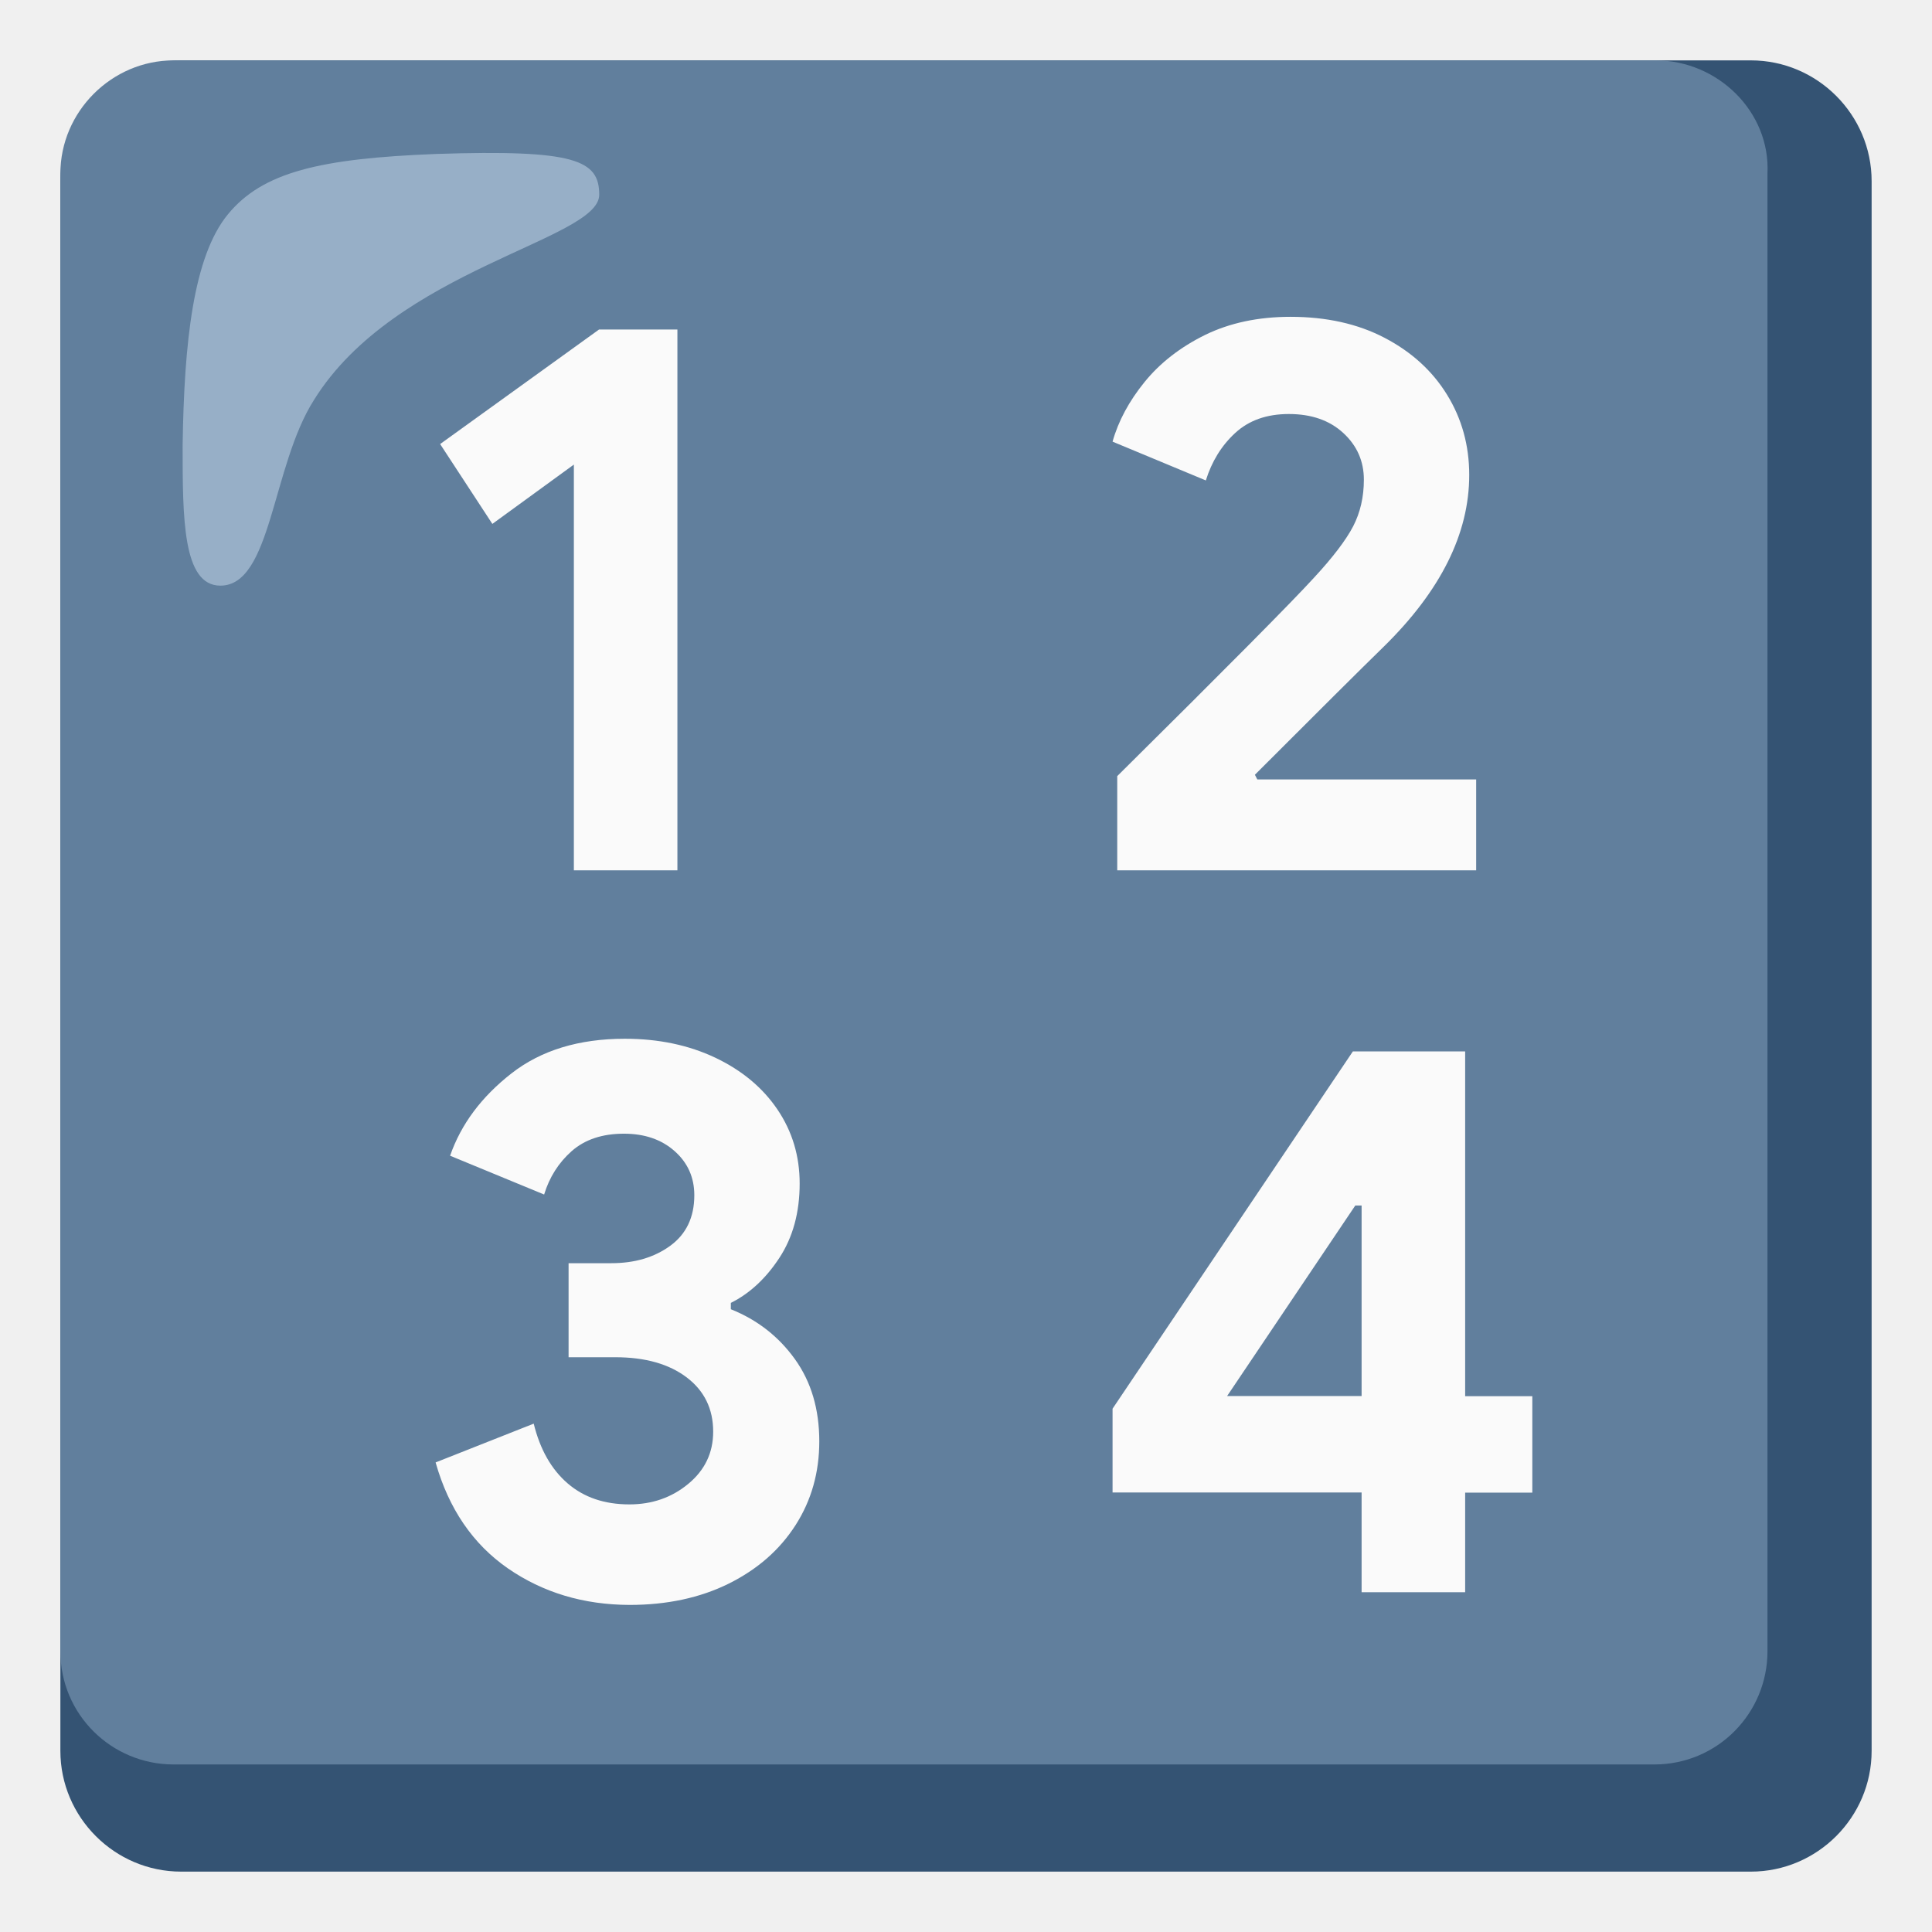
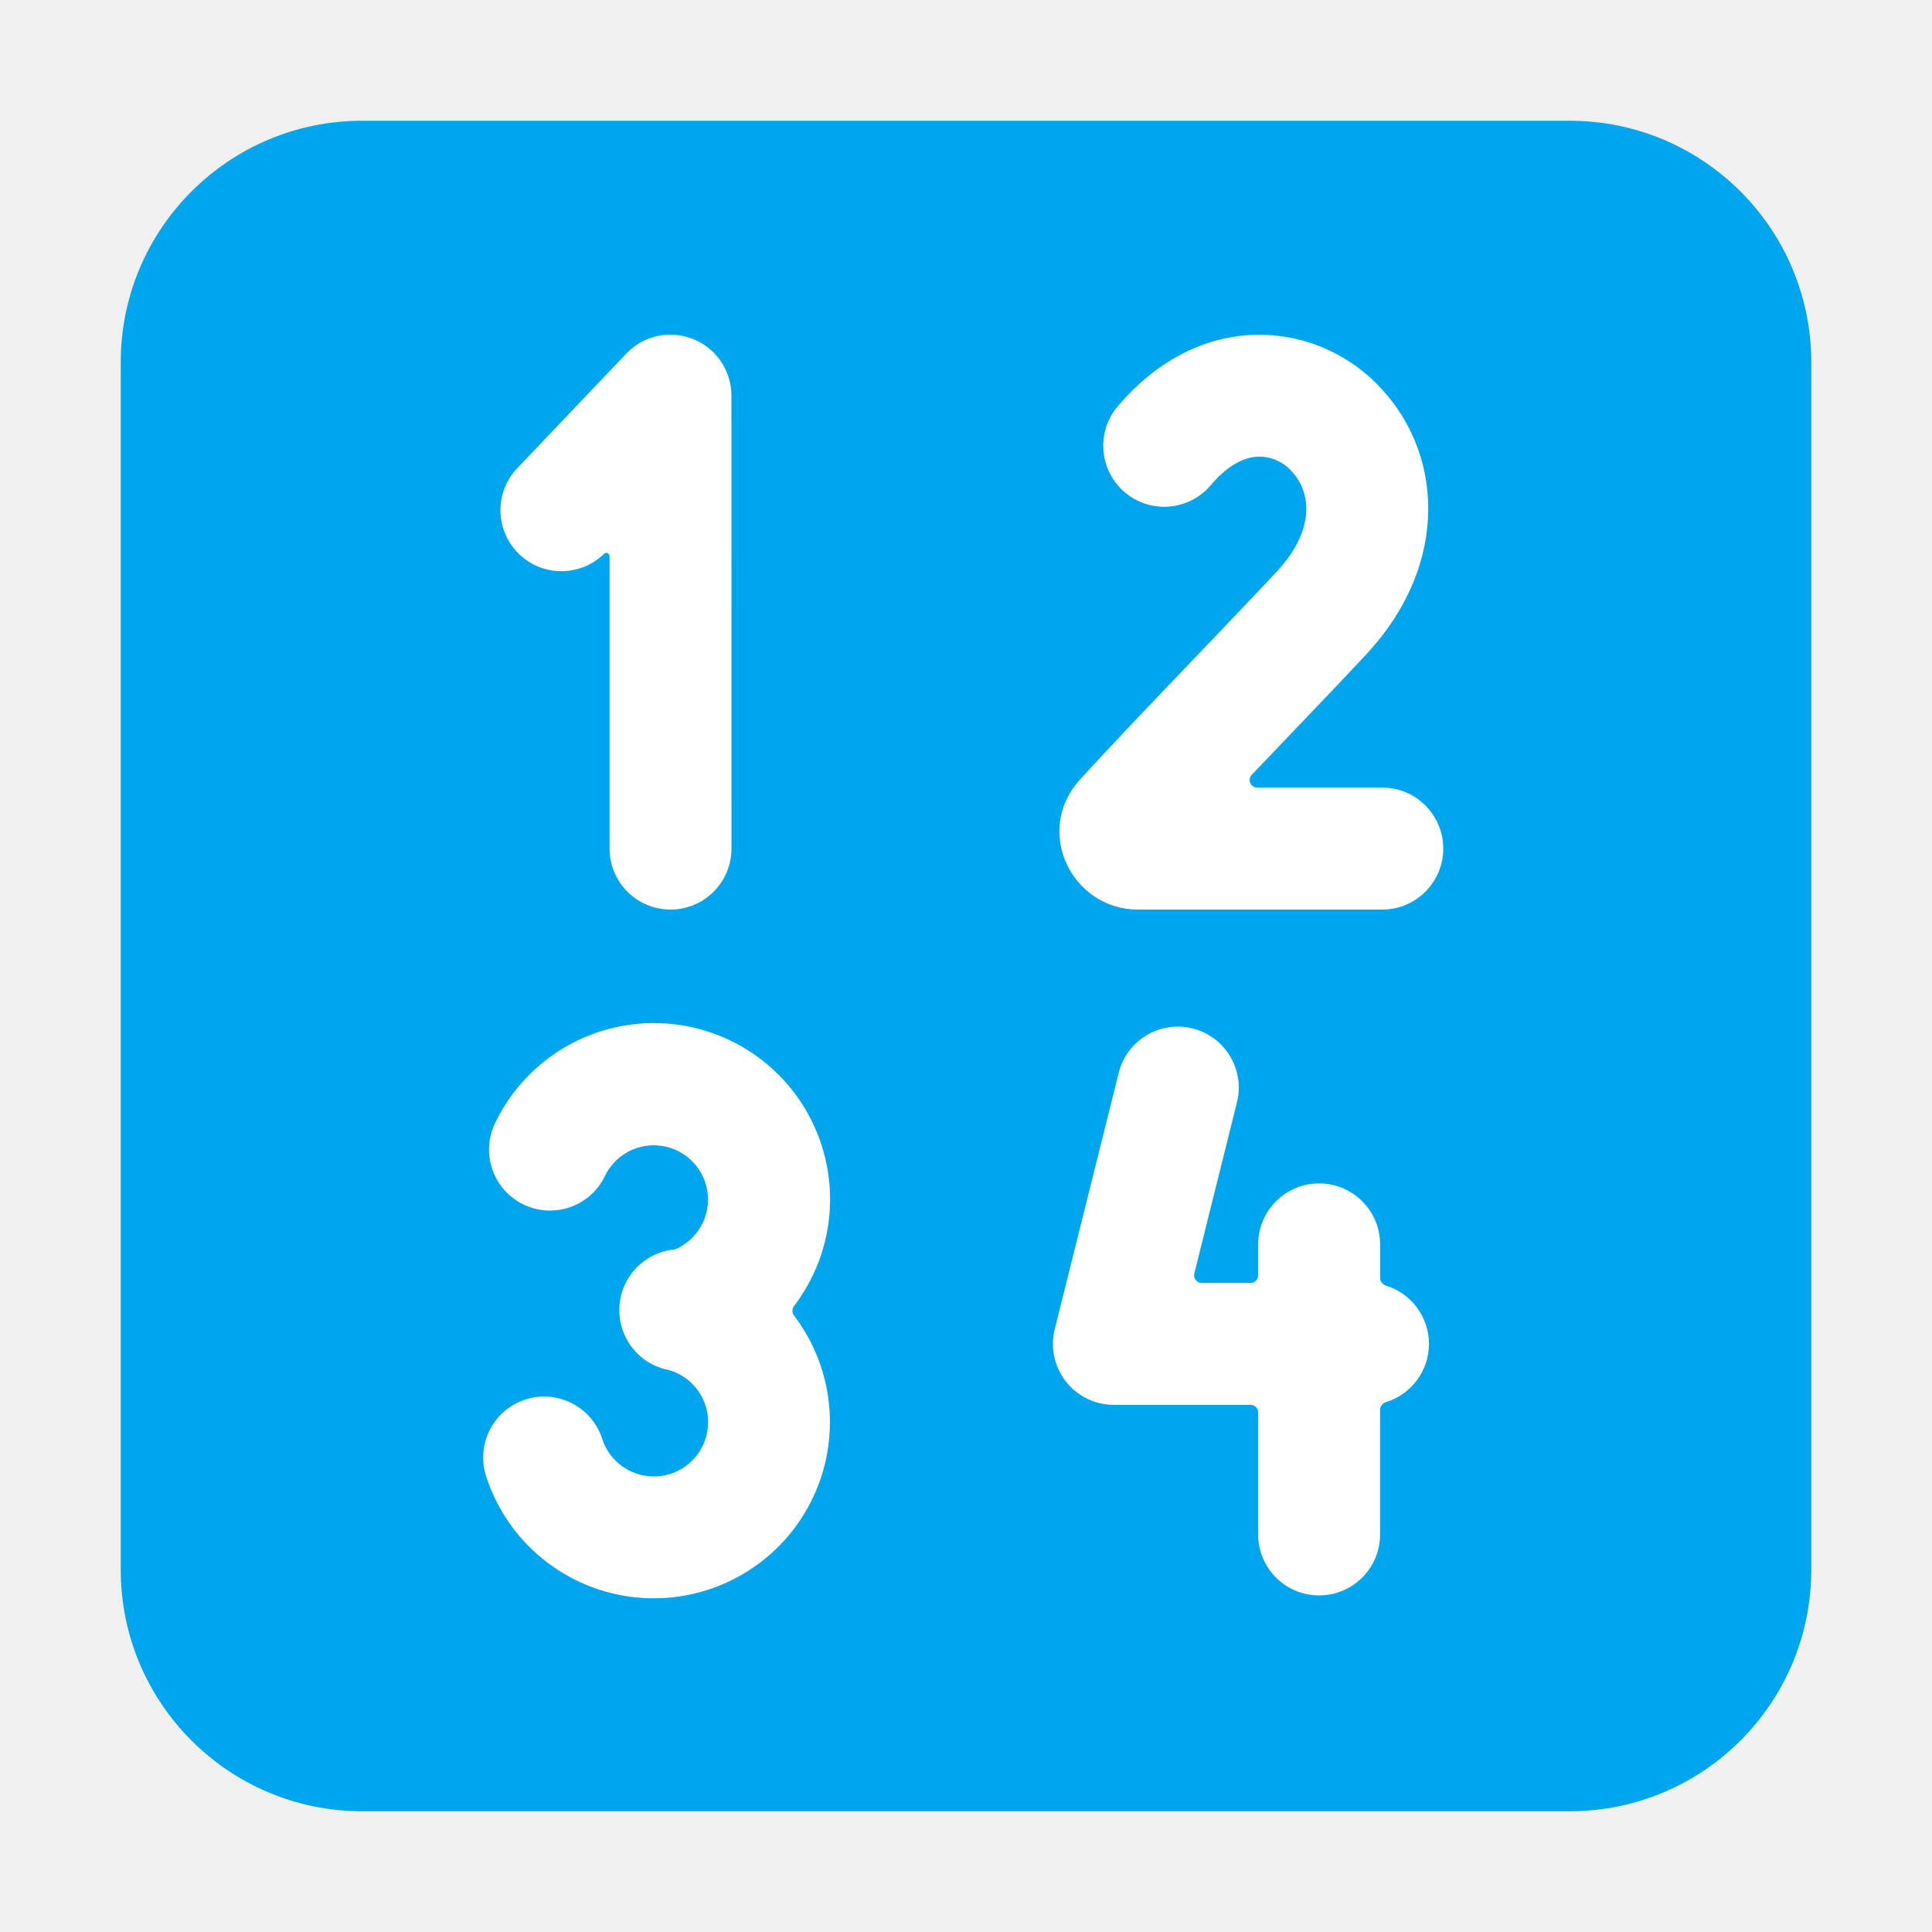
- <svg xmlns="http://www.w3.org/2000/svg" width="128" height="128" viewBox="0 0 128 128">
-   <path fill="#345373" d="M116 4H12c-4.4 0-8 3.6-8 8v104c0 4.4 3.6 8 8 8h104c4.4 0 8-3.6 8-8V12c0-4.4-3.6-8-8-8" />
-   <path fill="#617F9D" d="M109.7 4H11.5C7.4 4 4 7.4 4 11.5v97.9c0 4.2 3.4 7.5 7.5 7.5h98.1c4.2 0 7.5-3.4 7.5-7.5V11.5c.2-4.1-3.3-7.5-7.4-7.5" />
-   <path fill="#CEE0F2" d="M39.7 12.9c0-2.3-1.6-3-10.8-2.7c-7.7.3-11.5 1.2-13.8 4s-2.9 8.5-3 15.3c0 4.8 0 9.3 2.5 9.3c3.4 0 3.4-7.9 6.2-12.3c5.4-8.7 18.9-10.6 18.9-13.6" opacity="0.5" />
-   <path fill="#fafafa" d="m38.02 30.78l-5.4 3.93l-3.46-5.29l10.53-7.59h5.19v35.83h-6.86zm36 20.64c7.26-7.19 11.61-11.58 13.04-13.15c1.26-1.36 2.12-2.5 2.59-3.4c.47-.91.71-1.94.71-3.09c0-1.22-.45-2.25-1.36-3.09s-2.11-1.26-3.61-1.26c-1.47 0-2.65.42-3.56 1.26s-1.55 1.89-1.94 3.14l-6.18-2.57c.38-1.36 1.09-2.68 2.12-3.95s2.37-2.31 4.01-3.12c1.64-.8 3.53-1.2 5.66-1.2c2.37 0 4.45.46 6.23 1.39s3.16 2.18 4.14 3.77s1.47 3.36 1.47 5.32c0 3.88-1.89 7.67-5.66 11.37c-1.54 1.5-4.38 4.33-8.54 8.49l.16.31h14.5v6.02H74.02zm-40.37 52.49c-2.32-1.61-3.92-3.95-4.79-7.02l6.5-2.57q.63 2.565 2.25 3.96c1.08.93 2.44 1.39 4.09 1.39c1.5 0 2.8-.45 3.9-1.36s1.65-2.06 1.65-3.46c0-1.5-.58-2.7-1.75-3.59s-2.75-1.34-4.74-1.34h-3.09v-6.23h2.83c1.54 0 2.84-.38 3.9-1.15s1.6-1.89 1.6-3.35c0-1.19-.44-2.16-1.31-2.93s-1.99-1.15-3.35-1.15c-1.43 0-2.58.38-3.46 1.15q-1.305 1.155-1.83 2.88l-6.23-2.57c.73-2.1 2.09-3.91 4.06-5.45s4.48-2.3 7.52-2.3q3.345 0 6 1.26c1.76.84 3.13 1.98 4.11 3.43s1.47 3.08 1.47 4.9c0 1.92-.45 3.56-1.34 4.92s-1.96 2.36-3.22 2.99v.42c1.75.7 3.16 1.8 4.24 3.3s1.62 3.32 1.62 5.45c0 2.06-.52 3.91-1.57 5.55s-2.52 2.93-4.43 3.88q-2.85 1.41-6.57 1.41c-3.06-.01-5.74-.82-8.06-2.42m56.56-5.03h-16.5v-5.55l15.92-23.67h7.44V92.5h4.45v6.39h-4.45v6.6h-6.86zm0-6.39V79.87h-.42L81.3 92.49z" />
+ <svg xmlns="http://www.w3.org/2000/svg" width="32" height="32" viewBox="0 0 32 32">
+   <g fill="none">
+     <path fill="#00a6ed" d="M2 6a4 4 0 0 1 4-4h20a4 4 0 0 1 4 4v20a4 4 0 0 1-4 4H6a4 4 0 0 1-4-4z" />
+     <path fill="#fff" d="M20.051 8.04c.318-.379.6-.467.779-.476a.72.72 0 0 1 .546.223a.9.9 0 0 1 .26.647c0 .254-.101.616-.486 1.03c-.364.39-.846.894-1.345 1.417h-.001c-.696.728-1.425 1.491-1.917 2.033c-.777.856-.127 2.151.958 2.151h4.05a1.01 1.01 0 1 0 0-2.02h-2.073a.125.125 0 0 1-.09-.21l.485-.509c.503-.525 1.001-1.046 1.411-1.486c1.41-1.514 1.274-3.386.174-4.483a2.74 2.74 0 0 0-2.073-.81c-.822.04-1.602.453-2.224 1.193a1.01 1.01 0 0 0 1.546 1.3m-7.936-1.487a1.01 1.01 0 0 0-1.742-.696l-1.83 1.924a1.01 1.01 0 0 0 1.462 1.392a.053.053 0 0 1 .091.037v4.845a1.01 1.01 0 0 0 2.02 0zM10.019 19.48a.898.898 0 1 1 1.18 1.206a.1.1 0 0 1-.037.01a1.01 1.01 0 0 0-.076 1.998a.899.899 0 1 1-1.113 1.134a1.01 1.01 0 0 0-1.925.612a2.918 2.918 0 1 0 5.105-2.649a.13.13 0 0 1 0-.16A2.918 2.918 0 1 0 8.2 18.602a1.01 1.01 0 1 0 1.82.877m9.733-2.445c.541.135.87.683.735 1.225l-.706 2.834c-.02.08.04.156.12.156h.812a.125.125 0 0 0 .125-.125v-.513a1.01 1.01 0 0 1 2.02 0v.556c0 .06.042.11.099.127a1.01 1.01 0 0 1 0 1.929a.14.14 0 0 0-.1.127v2.097a1.01 1.01 0 0 1-2.019 0v-2.053a.125.125 0 0 0-.125-.125H18.45a1.01 1.01 0 0 1-.98-1.255l1.059-4.244a1.01 1.01 0 0 1 1.224-.736" />
+   </g>
</svg>
